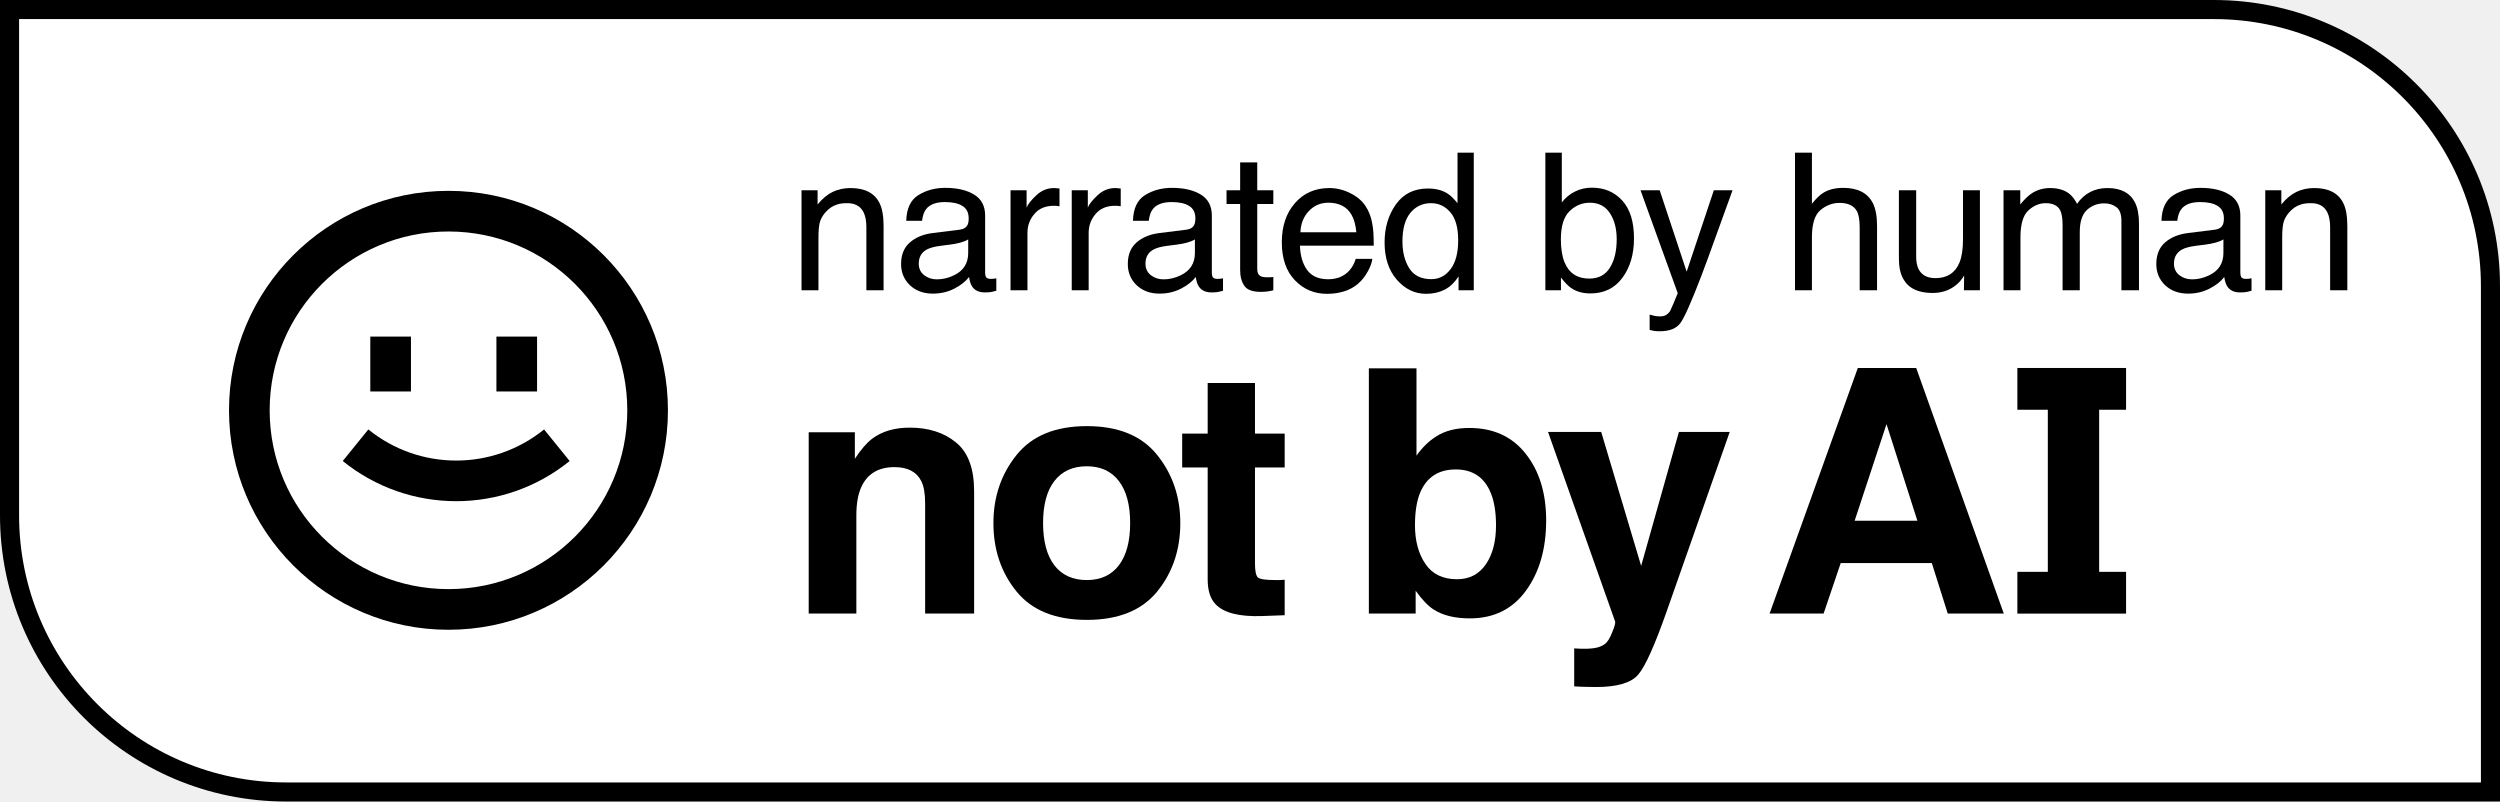
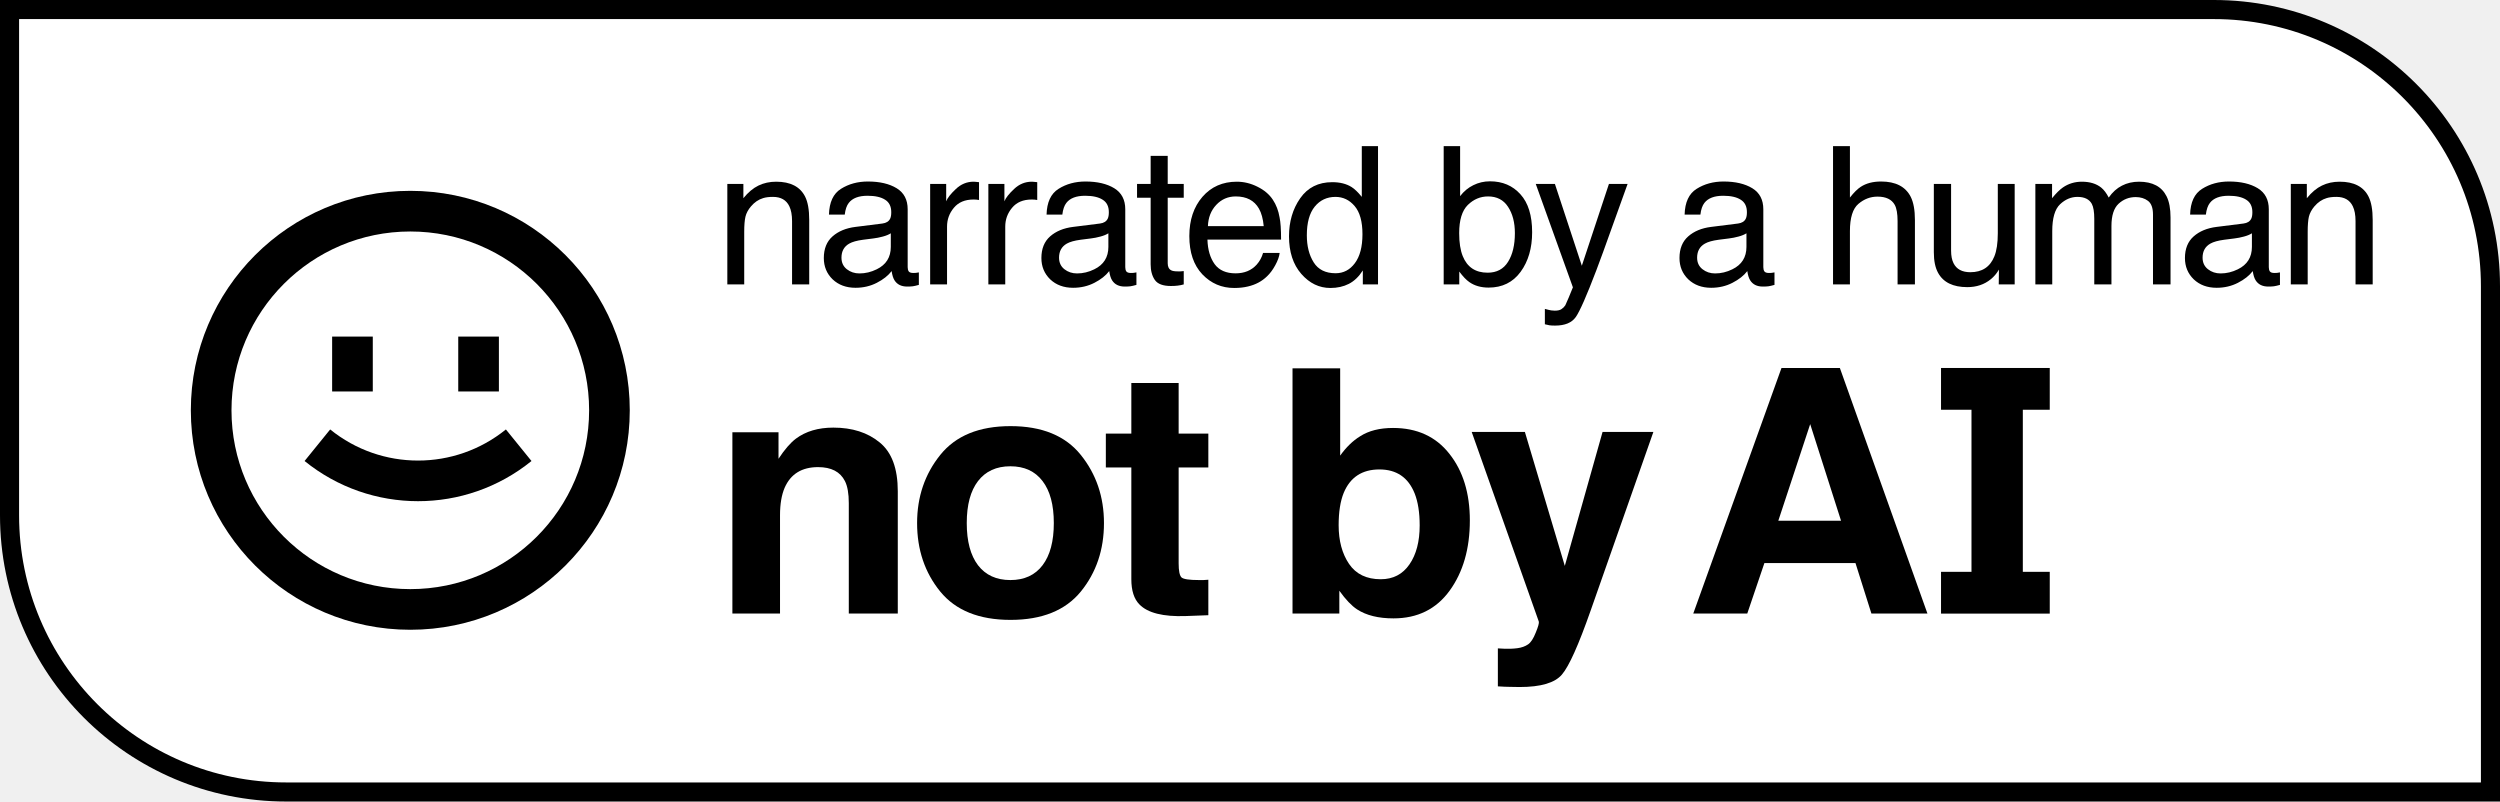
<svg xmlns="http://www.w3.org/2000/svg" width="131" height="42" viewBox="0 0 131 42" fill="none">
-   <path d="M0.5 0.5H116C124.008 0.5 130.5 6.992 130.5 15V41.5H15C6.992 41.5 0.5 35.008 0.5 27V0.5Z" fill="white" stroke="black" />
-   <path d="M29.85 24.157C26.384 26.964 21.427 26.964 17.96 24.157L19.301 22.503C21.985 24.677 25.825 24.677 28.509 22.503L29.85 24.157Z" fill="black" />
-   <path d="M19.404 17.637V20.513H21.534V17.637H19.404Z" fill="black" />
-   <path d="M26.012 17.637V20.513H28.142V17.637H26.012Z" fill="black" />
-   <path fill-rule="evenodd" clip-rule="evenodd" d="M23.5 33C29.851 33 35 27.851 35 21.5C35 15.149 29.851 10 23.5 10C17.149 10 12 15.149 12 21.5C12 27.851 17.149 33 23.5 33ZM23.5 30.87C28.675 30.87 32.87 26.675 32.87 21.5C32.87 16.325 28.675 12.13 23.5 12.13C18.325 12.13 14.13 16.325 14.13 21.5C14.13 26.675 18.325 30.87 23.5 30.87Z" fill="black" />
-   <path d="M95.393 11.008C95.094 11.259 94.945 11.734 94.945 12.431V15.21H94.058V8H94.945V10.68C95.155 10.416 95.343 10.23 95.511 10.123C95.796 9.937 96.153 9.844 96.58 9.844C97.345 9.844 97.864 10.11 98.136 10.641C98.284 10.931 98.358 11.334 98.358 11.85V15.21H97.447V11.908C97.447 11.523 97.397 11.241 97.299 11.062C97.138 10.775 96.836 10.632 96.392 10.632C96.025 10.632 95.692 10.757 95.393 11.008Z" fill="black" />
-   <path fill-rule="evenodd" clip-rule="evenodd" d="M116.473 11.781C116.404 11.925 116.267 12.009 116.064 12.035L114.65 12.211C114.154 12.273 113.754 12.438 113.449 12.706C113.143 12.973 112.99 13.35 112.99 13.835C112.99 14.279 113.145 14.649 113.453 14.946C113.765 15.239 114.166 15.386 114.655 15.386C115.062 15.386 115.435 15.3 115.773 15.127C116.112 14.954 116.371 14.75 116.552 14.515C116.581 14.724 116.632 14.885 116.704 14.999C116.842 15.215 117.064 15.322 117.369 15.322C117.494 15.322 117.592 15.318 117.665 15.308C117.737 15.298 117.842 15.273 117.98 15.234V14.584C117.924 14.594 117.872 14.602 117.822 14.608C117.773 14.611 117.729 14.613 117.689 14.613C117.568 14.613 117.487 14.585 117.448 14.53C117.412 14.475 117.394 14.401 117.394 14.31V11.292C117.394 10.796 117.202 10.431 116.817 10.196C116.43 9.961 115.926 9.844 115.305 9.844C114.77 9.844 114.299 9.971 113.892 10.226C113.488 10.477 113.278 10.925 113.261 11.571H114.089C114.122 11.3 114.192 11.096 114.301 10.959C114.494 10.711 114.823 10.588 115.286 10.588C115.686 10.588 115.993 10.656 116.207 10.793C116.423 10.927 116.532 11.143 116.532 11.444C116.532 11.59 116.512 11.703 116.473 11.781ZM114.197 14.418C114.01 14.271 113.916 14.07 113.916 13.816C113.916 13.48 114.053 13.235 114.325 13.082C114.486 12.991 114.727 12.924 115.049 12.882L115.586 12.813C115.75 12.793 115.918 12.761 116.089 12.715C116.259 12.67 116.399 12.613 116.507 12.544V13.253C116.507 13.795 116.261 14.184 115.768 14.422C115.476 14.566 115.174 14.638 114.862 14.638C114.606 14.638 114.384 14.564 114.197 14.418Z" fill="black" />
-   <path d="M120.335 10.054C120.056 10.188 119.792 10.408 119.542 10.715V9.971H118.7V15.21H119.587V12.466C119.587 12.123 119.608 11.861 119.651 11.678C119.697 11.492 119.794 11.313 119.941 11.14C120.125 10.925 120.339 10.781 120.582 10.71C120.716 10.667 120.889 10.646 121.099 10.646C121.513 10.646 121.798 10.809 121.956 11.135C122.051 11.331 122.099 11.589 122.099 11.908V15.21H123V11.849C123 11.321 122.928 10.915 122.783 10.632C122.521 10.113 122.015 9.854 121.266 9.854C120.925 9.854 120.614 9.921 120.335 10.054Z" fill="black" />
-   <path fill-rule="evenodd" clip-rule="evenodd" d="M104.998 32.15L100.409 19.282H97.35L92.726 32.15H95.557L96.454 29.505H101.227L102.062 32.15H104.998ZM98.853 22.224L100.471 27.288H97.183L98.853 22.224Z" fill="black" />
-   <path fill-rule="evenodd" clip-rule="evenodd" d="M76.993 22.425C78.253 22.425 79.238 22.876 79.947 23.778C80.662 24.68 81.019 25.844 81.019 27.27C81.019 28.748 80.668 29.974 79.965 30.945C79.261 31.917 78.28 32.403 77.02 32.403C76.229 32.403 75.593 32.246 75.112 31.932C74.825 31.746 74.514 31.42 74.18 30.954V32.15H71.728V19.3H74.224V23.874C74.541 23.432 74.889 23.094 75.27 22.862C75.722 22.571 76.296 22.425 76.993 22.425ZM76.352 30.352C76.996 30.352 77.497 30.093 77.855 29.575C78.212 29.057 78.391 28.376 78.391 27.532C78.391 26.857 78.303 26.298 78.127 25.856C77.793 25.018 77.178 24.599 76.281 24.599C75.373 24.599 74.749 25.009 74.409 25.83C74.233 26.266 74.145 26.831 74.145 27.523C74.145 28.338 74.327 29.013 74.69 29.549C75.054 30.084 75.607 30.352 76.352 30.352Z" fill="black" />
-   <path d="M63.704 31.67C63.422 31.385 63.282 30.945 63.282 30.352V24.494H61.946V22.722H63.282V20.068H65.761V22.722H67.317V24.494H65.761V29.523C65.761 29.912 65.811 30.157 65.91 30.256C66.01 30.349 66.314 30.395 66.824 30.395H67.062C67.15 30.39 67.235 30.384 67.317 30.378V32.237L66.13 32.281C64.946 32.322 64.137 32.118 63.704 31.67Z" fill="black" />
-   <path fill-rule="evenodd" clip-rule="evenodd" d="M61.848 27.41C61.848 28.807 61.444 30.003 60.635 30.998C59.826 31.987 58.599 32.482 56.952 32.482C55.305 32.482 54.077 31.987 53.269 30.998C52.46 30.003 52.055 28.807 52.055 27.41C52.055 26.036 52.46 24.846 53.269 23.839C54.077 22.832 55.305 22.329 56.952 22.329C58.599 22.329 59.826 22.832 60.635 23.839C61.444 24.846 61.848 26.036 61.848 27.41ZM56.943 30.395C57.676 30.395 58.238 30.137 58.631 29.619C59.023 29.101 59.22 28.364 59.22 27.41C59.22 26.455 59.023 25.722 58.631 25.21C58.238 24.692 57.676 24.433 56.943 24.433C56.211 24.433 55.645 24.692 55.246 25.21C54.854 25.722 54.657 26.455 54.657 27.41C54.657 28.364 54.854 29.101 55.246 29.619C55.645 30.137 56.211 30.395 56.943 30.395Z" fill="black" />
-   <path d="M50.094 23.185C49.467 22.667 48.659 22.408 47.668 22.408C46.877 22.408 46.224 22.6 45.708 22.984C45.421 23.199 45.116 23.551 44.794 24.04V22.652H42.376V32.15H44.873V27C44.873 26.412 44.955 25.929 45.119 25.55C45.435 24.834 46.019 24.477 46.868 24.477C47.56 24.477 48.029 24.721 48.275 25.21C48.41 25.478 48.477 25.862 48.477 26.362V32.15H51.044V25.742C51.044 24.549 50.727 23.697 50.094 23.185Z" fill="black" />
-   <path d="M82.805 33.992L82.488 33.975V35.965C82.758 35.983 82.96 35.991 83.095 35.991C83.23 35.997 83.408 36 83.631 36C84.739 36 85.477 35.782 85.846 35.345C86.216 34.915 86.716 33.797 87.349 31.993L90.637 22.635H87.974L85.996 29.653L83.903 22.635H81.117L84.633 32.569C84.657 32.639 84.604 32.831 84.475 33.145C84.352 33.46 84.217 33.666 84.07 33.765C83.918 33.87 83.731 33.937 83.508 33.966C83.285 33.995 83.051 34.004 82.805 33.992Z" fill="black" />
-   <path d="M106.434 10.152C106.263 10.27 106.072 10.457 105.862 10.715V9.971H104.985V15.21H105.872V12.431C105.872 11.757 106.008 11.29 106.281 11.033C106.557 10.775 106.862 10.646 107.197 10.646C107.565 10.646 107.816 10.768 107.951 11.013C108.036 11.176 108.079 11.435 108.079 11.791V15.21H108.98V12.162C108.98 11.621 109.105 11.235 109.354 11.003C109.607 10.772 109.908 10.656 110.256 10.656C110.508 10.656 110.722 10.721 110.896 10.852C111.073 10.982 111.162 11.222 111.162 11.571V15.21H112.083V11.722C112.083 11.259 112.014 10.891 111.876 10.617C111.62 10.108 111.137 9.854 110.428 9.854C110.096 9.854 109.798 9.922 109.532 10.059C109.266 10.193 109.034 10.4 108.837 10.68C108.719 10.452 108.588 10.279 108.443 10.162C108.187 9.957 107.849 9.854 107.428 9.854C107.057 9.854 106.726 9.953 106.434 10.152Z" fill="black" />
-   <path d="M100.536 14.104C100.451 13.935 100.408 13.716 100.408 13.449V9.971H99.502V13.532C99.502 13.979 99.576 14.336 99.724 14.603C99.996 15.102 100.508 15.352 101.26 15.352C101.743 15.352 102.153 15.215 102.492 14.941C102.662 14.804 102.805 14.636 102.92 14.437L102.91 15.21H103.748V9.971H102.861V12.544C102.861 13.056 102.8 13.459 102.679 13.752C102.455 14.3 102.035 14.574 101.418 14.574C100.988 14.574 100.694 14.417 100.536 14.104Z" fill="black" />
-   <path d="M88.381 14.236L89.805 9.971H90.785C90.66 10.307 90.383 11.073 89.952 12.27C89.631 13.17 89.361 13.904 89.145 14.471C88.632 15.808 88.271 16.623 88.061 16.917C87.851 17.21 87.49 17.357 86.978 17.357C86.853 17.357 86.756 17.352 86.687 17.342C86.621 17.333 86.539 17.315 86.441 17.289V16.486C86.595 16.529 86.707 16.555 86.775 16.565C86.844 16.574 86.905 16.579 86.958 16.579C87.122 16.579 87.242 16.552 87.317 16.496C87.396 16.444 87.462 16.379 87.514 16.3C87.531 16.274 87.59 16.141 87.692 15.899C87.793 15.658 87.867 15.479 87.913 15.361L85.963 9.971H86.968L88.381 14.236Z" fill="black" />
-   <path fill-rule="evenodd" clip-rule="evenodd" d="M82.322 15.088C82.157 14.973 81.982 14.791 81.794 14.54V15.21H80.977V8H81.839V10.607C82.032 10.356 82.264 10.165 82.533 10.035C82.802 9.901 83.095 9.834 83.41 9.834C84.067 9.834 84.599 10.059 85.006 10.509C85.416 10.956 85.621 11.616 85.621 12.49C85.621 13.319 85.42 14.007 85.016 14.554C84.612 15.102 84.052 15.376 83.336 15.376C82.936 15.376 82.597 15.28 82.322 15.088ZM83.282 14.598C83.761 14.598 84.119 14.409 84.356 14.031C84.595 13.653 84.715 13.154 84.715 12.534C84.715 11.983 84.595 11.527 84.356 11.165C84.119 10.803 83.77 10.622 83.307 10.622C82.903 10.622 82.548 10.77 82.243 11.067C81.941 11.364 81.79 11.853 81.79 12.534C81.79 13.027 81.852 13.426 81.977 13.733C82.21 14.31 82.645 14.598 83.282 14.598Z" fill="black" />
-   <path fill-rule="evenodd" clip-rule="evenodd" d="M74.823 9.878C75.227 9.878 75.565 9.963 75.837 10.133C75.995 10.23 76.174 10.402 76.374 10.646V8H77.226V15.21H76.428V14.481C76.222 14.804 75.977 15.037 75.694 15.181C75.412 15.324 75.089 15.396 74.724 15.396C74.136 15.396 73.627 15.151 73.197 14.662C72.767 14.17 72.552 13.516 72.552 12.701C72.552 11.938 72.747 11.277 73.138 10.72C73.532 10.159 74.094 9.878 74.823 9.878ZM73.488 12.652C73.488 13.213 73.608 13.682 73.847 14.06C74.087 14.439 74.471 14.628 75 14.628C75.41 14.628 75.747 14.453 76.01 14.104C76.276 13.752 76.409 13.248 76.409 12.593C76.409 11.931 76.272 11.442 76 11.126C75.727 10.806 75.391 10.646 74.99 10.646C74.543 10.646 74.181 10.816 73.902 11.155C73.626 11.494 73.488 11.993 73.488 12.652Z" fill="black" />
-   <path fill-rule="evenodd" clip-rule="evenodd" d="M69.659 9.854C70.034 9.854 70.397 9.942 70.748 10.118C71.099 10.291 71.367 10.516 71.551 10.793C71.728 11.057 71.846 11.365 71.906 11.717C71.958 11.959 71.984 12.344 71.984 12.872H68.118C68.134 13.403 68.261 13.83 68.497 14.153C68.734 14.473 69.1 14.633 69.596 14.633C70.058 14.633 70.428 14.481 70.704 14.178C70.861 14.002 70.973 13.798 71.039 13.566H71.91C71.887 13.759 71.81 13.974 71.679 14.212C71.551 14.447 71.406 14.639 71.246 14.789C70.976 15.05 70.643 15.226 70.246 15.317C70.032 15.37 69.791 15.396 69.522 15.396C68.865 15.396 68.308 15.159 67.852 14.686C67.395 14.21 67.167 13.545 67.167 12.691C67.167 11.849 67.397 11.166 67.857 10.641C68.317 10.116 68.917 9.854 69.659 9.854ZM71.073 12.172C71.037 11.791 70.953 11.486 70.822 11.258C70.579 10.834 70.173 10.622 69.605 10.622C69.198 10.622 68.857 10.768 68.581 11.062C68.305 11.352 68.159 11.722 68.142 12.172H71.073Z" fill="black" />
-   <path d="M65.206 14.98C65.058 14.768 64.984 14.494 64.984 14.158V10.69H64.27V9.971H64.984V8.509H65.88V9.971H66.722V10.69H65.88V14.109C65.88 14.292 65.943 14.414 66.067 14.476C66.136 14.512 66.251 14.53 66.412 14.53H66.55C66.599 14.527 66.657 14.522 66.722 14.515V15.21C66.621 15.239 66.514 15.26 66.402 15.274C66.294 15.287 66.176 15.293 66.048 15.293C65.634 15.293 65.353 15.189 65.206 14.98Z" fill="black" />
-   <path fill-rule="evenodd" clip-rule="evenodd" d="M62.17 12.035C62.374 12.009 62.51 11.925 62.579 11.781C62.618 11.703 62.638 11.59 62.638 11.444C62.638 11.143 62.53 10.927 62.313 10.793C62.1 10.656 61.792 10.588 61.392 10.588C60.929 10.588 60.601 10.711 60.407 10.959C60.298 11.096 60.228 11.3 60.195 11.571H59.368C59.384 10.925 59.594 10.477 59.998 10.226C60.405 9.971 60.876 9.844 61.412 9.844C62.032 9.844 62.536 9.961 62.924 10.196C63.308 10.431 63.5 10.796 63.5 11.292V14.31C63.5 14.401 63.518 14.475 63.554 14.53C63.594 14.585 63.674 14.613 63.795 14.613C63.835 14.613 63.879 14.611 63.928 14.608C63.978 14.602 64.03 14.594 64.086 14.584V15.234C63.948 15.273 63.843 15.298 63.771 15.308C63.699 15.318 63.6 15.322 63.475 15.322C63.17 15.322 62.948 15.215 62.81 14.999C62.738 14.885 62.687 14.724 62.658 14.515C62.477 14.75 62.218 14.954 61.88 15.127C61.541 15.3 61.169 15.386 60.761 15.386C60.272 15.386 59.872 15.239 59.56 14.946C59.251 14.649 59.097 14.279 59.097 13.835C59.097 13.35 59.249 12.973 59.555 12.706C59.86 12.438 60.261 12.273 60.757 12.211L62.17 12.035ZM60.023 13.816C60.023 14.07 60.116 14.271 60.303 14.418C60.491 14.564 60.712 14.638 60.968 14.638C61.28 14.638 61.582 14.566 61.875 14.422C62.367 14.184 62.613 13.795 62.613 13.253V12.544C62.505 12.613 62.365 12.67 62.195 12.715C62.024 12.761 61.857 12.793 61.692 12.813L61.156 12.882C60.834 12.924 60.592 12.991 60.431 13.082C60.159 13.235 60.023 13.48 60.023 13.816Z" fill="black" />
-   <path d="M57.406 11.214C57.166 11.497 57.046 11.825 57.046 12.197V15.21H56.159V9.971H57.002V10.876C57.071 10.7 57.24 10.486 57.509 10.235C57.778 9.981 58.089 9.854 58.44 9.854C58.456 9.854 58.484 9.855 58.524 9.859C58.563 9.862 58.63 9.868 58.726 9.878V10.808C58.673 10.798 58.624 10.791 58.578 10.788C58.535 10.785 58.487 10.783 58.435 10.783C57.988 10.783 57.645 10.927 57.406 11.214Z" fill="black" />
-   <path d="M54.198 11.214C53.959 11.497 53.839 11.825 53.839 12.197V15.21H52.952V9.971H53.794V10.876C53.863 10.7 54.032 10.486 54.302 10.235C54.571 9.981 54.881 9.854 55.233 9.854C55.249 9.854 55.277 9.855 55.316 9.859C55.356 9.862 55.423 9.868 55.518 9.878V10.808C55.466 10.798 55.416 10.791 55.37 10.788C55.328 10.785 55.28 10.783 55.228 10.783C54.781 10.783 54.438 10.927 54.198 11.214Z" fill="black" />
-   <path fill-rule="evenodd" clip-rule="evenodd" d="M50.291 12.035C50.494 12.009 50.631 11.925 50.7 11.781C50.739 11.703 50.759 11.59 50.759 11.444C50.759 11.143 50.65 10.927 50.434 10.793C50.22 10.656 49.913 10.588 49.513 10.588C49.05 10.588 48.721 10.711 48.528 10.959C48.419 11.096 48.349 11.3 48.316 11.571H47.488C47.505 10.925 47.715 10.477 48.119 10.226C48.526 9.971 48.997 9.844 49.532 9.844C50.153 9.844 50.657 9.961 51.044 10.196C51.429 10.431 51.621 10.796 51.621 11.292V14.31C51.621 14.401 51.639 14.475 51.675 14.53C51.714 14.585 51.795 14.613 51.916 14.613C51.956 14.613 52 14.611 52.049 14.608C52.099 14.602 52.151 14.594 52.207 14.584V15.234C52.069 15.273 51.964 15.298 51.892 15.308C51.819 15.318 51.721 15.322 51.596 15.322C51.291 15.322 51.069 15.215 50.931 14.999C50.859 14.885 50.808 14.724 50.779 14.515C50.598 14.75 50.339 14.954 50 15.127C49.662 15.3 49.289 15.386 48.882 15.386C48.393 15.386 47.992 15.239 47.68 14.946C47.372 14.649 47.217 14.279 47.217 13.835C47.217 13.35 47.37 12.973 47.675 12.706C47.981 12.438 48.382 12.273 48.877 12.211L50.291 12.035ZM48.143 13.816C48.143 14.07 48.237 14.271 48.424 14.418C48.611 14.564 48.833 14.638 49.089 14.638C49.401 14.638 49.703 14.566 49.995 14.422C50.488 14.184 50.734 13.795 50.734 13.253V12.544C50.626 12.613 50.486 12.67 50.316 12.715C50.145 12.761 49.977 12.793 49.813 12.813L49.276 12.882C48.954 12.924 48.713 12.991 48.552 13.082C48.28 13.235 48.143 13.48 48.143 13.816Z" fill="black" />
-   <path d="M42.951 11.678C42.908 11.861 42.887 12.123 42.887 12.466V15.21H42V9.971H42.842V10.715C43.092 10.408 43.356 10.188 43.635 10.054C43.914 9.921 44.225 9.854 44.566 9.854C45.315 9.854 45.82 10.113 46.083 10.632C46.228 10.915 46.3 11.321 46.3 11.849V15.21H45.398V11.908C45.398 11.589 45.351 11.331 45.256 11.135C45.098 10.809 44.812 10.646 44.399 10.646C44.188 10.646 44.016 10.667 43.882 10.71C43.639 10.781 43.425 10.925 43.241 11.14C43.093 11.313 42.997 11.492 42.951 11.678Z" fill="black" />
-   <path d="M107.306 21.471V29.964H105.71V32.153H111.406V29.964H109.996V21.471H111.406V19.282H105.71V21.471H107.306Z" fill="black" />
+   <path d="M116 0.5C124.008 0.5 130.5 6.992 130.5 15V41.5H15C6.992 41.5 0.5 35.008 0.5 27V0.5H116Z" fill="white" stroke="black" />
+   <path d="M27.85 24.157C24.384 26.964 19.427 26.964 15.96 24.157L17.301 22.503C19.985 24.677 23.825 24.677 26.509 22.503L27.85 24.157Z" fill="black" />
+   <path d="M17.404 17.637V20.513H19.534V17.637H17.404Z" fill="black" />
+   <path d="M24.012 17.637V20.513H26.142V17.637H24.012Z" fill="black" />
+   <path fill-rule="evenodd" clip-rule="evenodd" d="M21.5 33C27.851 33 33 27.851 33 21.5C33 15.149 27.851 10 21.5 10C15.149 10 10 15.149 10 21.5C10 27.851 15.149 33 21.5 33ZM21.5 30.87C26.675 30.87 30.87 26.675 30.87 21.5C30.87 16.325 26.675 12.13 21.5 12.13C16.325 12.13 12.13 16.325 12.13 21.5C12.13 26.675 16.325 30.87 21.5 30.87Z" fill="black" />
+   <path fill-rule="evenodd" clip-rule="evenodd" d="M100.998 32.15L96.409 19.282H93.35L88.727 32.15H91.557L92.454 29.505H97.227L98.062 32.15H100.998ZM94.854 22.224L96.471 27.288H93.183L94.854 22.224Z" fill="black" />
+   <path fill-rule="evenodd" clip-rule="evenodd" d="M72.994 22.425C74.254 22.425 75.238 22.876 75.947 23.778C76.662 24.68 77.02 25.844 77.02 27.27C77.02 28.748 76.668 29.973 75.965 30.945C75.262 31.917 74.28 32.403 73.02 32.403C72.229 32.403 71.593 32.246 71.112 31.932C70.825 31.745 70.515 31.42 70.181 30.954V32.15H67.728V19.3H70.225V23.874C70.541 23.432 70.89 23.094 71.271 22.861C71.722 22.57 72.296 22.425 72.994 22.425ZM72.352 30.352C72.996 30.352 73.498 30.093 73.855 29.575C74.213 29.057 74.391 28.376 74.391 27.532C74.391 26.857 74.303 26.298 74.128 25.856C73.793 25.018 73.178 24.599 72.281 24.599C71.373 24.599 70.749 25.009 70.409 25.83C70.233 26.266 70.145 26.831 70.145 27.523C70.145 28.338 70.327 29.013 70.69 29.549C71.054 30.084 71.608 30.352 72.352 30.352Z" fill="black" />
+   <path d="M59.704 31.67C59.423 31.385 59.282 30.945 59.282 30.352V24.494H57.946V22.722H59.282V20.068H61.761V22.722H63.317V24.494H61.761V29.522C61.761 29.912 61.811 30.157 61.91 30.256C62.01 30.349 62.315 30.395 62.825 30.395H63.062C63.15 30.39 63.235 30.384 63.317 30.378V32.237L62.13 32.281C60.946 32.322 60.138 32.118 59.704 31.67Z" fill="black" />
+   <path fill-rule="evenodd" clip-rule="evenodd" d="M57.848 27.41C57.848 28.806 57.444 30.003 56.635 30.998C55.827 31.987 54.599 32.482 52.952 32.482C51.305 32.482 50.078 31.987 49.269 30.998C48.46 30.003 48.056 28.806 48.056 27.41C48.056 26.036 48.46 24.846 49.269 23.839C50.078 22.832 51.305 22.329 52.952 22.329C54.599 22.329 55.827 22.832 56.635 23.839C57.444 24.846 57.848 26.036 57.848 27.41ZM52.943 30.395C53.676 30.395 54.238 30.136 54.631 29.618C55.024 29.1 55.22 28.364 55.22 27.41C55.22 26.455 55.024 25.722 54.631 25.21C54.238 24.692 53.676 24.433 52.943 24.433C52.211 24.433 51.645 24.692 51.247 25.21C50.854 25.722 50.658 26.455 50.658 27.41C50.658 28.364 50.854 29.1 51.247 29.618C51.645 30.136 52.211 30.395 52.943 30.395Z" fill="black" />
+   <path d="M46.095 23.184C45.468 22.666 44.659 22.407 43.668 22.407C42.877 22.407 42.224 22.6 41.708 22.984C41.421 23.199 41.116 23.551 40.794 24.04V22.652H38.377V32.15H40.873V26.999C40.873 26.412 40.955 25.929 41.119 25.55C41.436 24.834 42.019 24.477 42.868 24.477C43.56 24.477 44.029 24.721 44.275 25.21C44.41 25.477 44.477 25.862 44.477 26.362V32.15H47.044V25.742C47.044 24.549 46.727 23.697 46.095 23.184Z" fill="black" />
+   <path d="M78.805 33.992L78.488 33.975V35.965C78.758 35.982 78.96 35.991 79.095 35.991C79.23 35.997 79.409 36 79.631 36C80.739 36 81.477 35.782 81.846 35.345C82.216 34.914 82.717 33.797 83.35 31.993L86.637 22.634H83.974L81.996 29.653L79.904 22.634H77.117L80.633 32.569C80.657 32.639 80.604 32.831 80.475 33.145C80.352 33.459 80.217 33.666 80.071 33.765C79.918 33.87 79.731 33.937 79.508 33.966C79.285 33.995 79.051 34.004 78.805 33.992Z" fill="black" />
+   <path d="M103.306 21.471V29.964H101.71V32.153H107.407V29.964H105.996V21.471H107.407V19.282H101.71V21.471H103.306Z" fill="black" />
+   <path d="M82.888 13.925L84.308 9.639H85.286C85.162 9.976 84.884 10.747 84.455 11.949C84.134 12.854 83.866 13.591 83.649 14.161C83.138 15.505 82.777 16.323 82.567 16.618C82.358 16.913 81.998 17.061 81.486 17.061C81.362 17.061 81.265 17.056 81.196 17.046C81.131 17.036 81.049 17.018 80.951 16.992V16.186C81.105 16.228 81.216 16.255 81.285 16.265C81.354 16.274 81.414 16.279 81.467 16.279C81.631 16.279 81.75 16.251 81.825 16.195C81.904 16.143 81.97 16.078 82.022 15.999C82.039 15.972 82.098 15.838 82.199 15.596C82.301 15.354 82.374 15.174 82.42 15.056L80.474 9.639H81.477L82.888 13.925Z" fill="black" />
+   <path fill-rule="evenodd" clip-rule="evenodd" d="M64.809 9.521C65.182 9.522 65.544 9.609 65.894 9.786C66.245 9.96 66.513 10.186 66.696 10.465C66.873 10.73 66.991 11.04 67.05 11.394C67.102 11.636 67.128 12.023 67.128 12.554H63.27C63.286 13.088 63.413 13.517 63.648 13.842C63.884 14.163 64.25 14.323 64.744 14.323C65.206 14.323 65.575 14.171 65.851 13.866C66.008 13.689 66.119 13.484 66.185 13.252H67.055C67.032 13.445 66.954 13.661 66.823 13.9C66.695 14.136 66.551 14.33 66.391 14.48C66.122 14.742 65.79 14.919 65.394 15.011C65.181 15.063 64.939 15.09 64.671 15.09C64.016 15.09 63.46 14.852 63.005 14.377C62.55 13.899 62.321 13.23 62.321 12.372C62.321 11.527 62.551 10.84 63.01 10.312C63.468 9.785 64.068 9.521 64.809 9.521ZM64.754 10.293C64.348 10.293 64.008 10.441 63.732 10.735C63.457 11.027 63.311 11.399 63.295 11.851H66.219C66.183 11.467 66.1 11.161 65.969 10.932C65.726 10.506 65.321 10.293 64.754 10.293Z" fill="black" />
+   <path fill-rule="evenodd" clip-rule="evenodd" d="M72.208 7.658V14.903H71.412V14.171C71.206 14.495 70.961 14.73 70.68 14.874C70.398 15.018 70.075 15.09 69.712 15.09C69.125 15.09 68.617 14.844 68.188 14.352C67.758 13.858 67.544 13.201 67.544 12.382C67.544 11.615 67.739 10.951 68.129 10.391C68.522 9.827 69.082 9.546 69.81 9.546C70.213 9.546 70.55 9.63 70.822 9.801C70.98 9.899 71.159 10.072 71.358 10.317V7.658H72.208ZM69.977 10.317C69.531 10.318 69.169 10.488 68.891 10.828C68.615 11.169 68.478 11.67 68.478 12.332C68.478 12.896 68.598 13.368 68.837 13.748C69.076 14.128 69.459 14.318 69.986 14.318C70.396 14.318 70.732 14.143 70.994 13.792C71.26 13.438 71.393 12.932 71.393 12.273C71.393 11.608 71.256 11.117 70.984 10.799C70.712 10.478 70.376 10.317 69.977 10.317Z" fill="black" />
+   <path fill-rule="evenodd" clip-rule="evenodd" d="M45.478 9.511C46.098 9.511 46.601 9.629 46.987 9.865C47.371 10.101 47.562 10.468 47.562 10.966V13.999C47.562 14.091 47.58 14.164 47.616 14.22C47.656 14.275 47.736 14.304 47.857 14.304C47.897 14.304 47.941 14.302 47.99 14.299C48.039 14.292 48.092 14.283 48.148 14.273V14.928C48.01 14.967 47.905 14.991 47.833 15.001C47.761 15.011 47.663 15.016 47.538 15.016C47.233 15.016 47.012 14.908 46.874 14.691C46.802 14.577 46.751 14.415 46.722 14.205C46.541 14.441 46.283 14.646 45.945 14.819C45.608 14.993 45.235 15.08 44.829 15.08C44.341 15.08 43.941 14.932 43.63 14.638C43.322 14.339 43.168 13.967 43.168 13.521C43.168 13.034 43.321 12.655 43.625 12.387C43.93 12.118 44.33 11.952 44.824 11.89L46.235 11.713C46.438 11.687 46.575 11.602 46.644 11.458C46.683 11.379 46.702 11.266 46.702 11.118C46.702 10.817 46.594 10.599 46.378 10.465C46.165 10.327 45.859 10.258 45.459 10.258C44.997 10.258 44.669 10.383 44.476 10.632C44.367 10.769 44.297 10.974 44.265 11.246H43.438C43.455 10.598 43.664 10.147 44.067 9.895C44.474 9.639 44.944 9.511 45.478 9.511ZM46.678 12.225C46.57 12.293 46.43 12.351 46.26 12.396C46.09 12.442 45.922 12.476 45.759 12.495L45.223 12.563C44.902 12.606 44.66 12.673 44.5 12.765C44.228 12.919 44.093 13.165 44.093 13.502C44.093 13.757 44.186 13.959 44.372 14.106C44.559 14.254 44.781 14.328 45.036 14.328C45.347 14.328 45.649 14.255 45.94 14.111C46.432 13.872 46.678 13.48 46.678 12.937V12.225Z" fill="black" />
+   <path fill-rule="evenodd" clip-rule="evenodd" d="M56.88 9.511C57.499 9.511 58.002 9.629 58.389 9.865C58.772 10.101 58.964 10.468 58.964 10.966V13.999C58.964 14.091 58.982 14.164 59.018 14.22C59.057 14.275 59.138 14.304 59.259 14.304C59.298 14.304 59.343 14.302 59.392 14.299C59.441 14.292 59.493 14.283 59.549 14.273V14.928C59.411 14.967 59.306 14.991 59.234 15.001C59.162 15.011 59.064 15.016 58.94 15.016C58.635 15.016 58.413 14.908 58.275 14.691C58.203 14.577 58.153 14.415 58.123 14.205C57.943 14.441 57.684 14.646 57.347 14.819C57.009 14.993 56.638 15.08 56.231 15.08C55.743 15.08 55.343 14.933 55.031 14.638C54.723 14.339 54.569 13.967 54.569 13.521C54.569 13.034 54.722 12.655 55.026 12.387C55.331 12.118 55.732 11.952 56.227 11.89L57.637 11.713C57.84 11.687 57.976 11.602 58.045 11.458C58.084 11.379 58.103 11.266 58.103 11.118C58.103 10.817 57.995 10.599 57.779 10.465C57.566 10.327 57.26 10.258 56.86 10.258C56.398 10.258 56.07 10.383 55.877 10.632C55.769 10.769 55.699 10.974 55.666 11.246H54.84C54.856 10.598 55.066 10.147 55.469 9.895C55.875 9.639 56.346 9.511 56.88 9.511ZM58.079 12.225C57.971 12.293 57.831 12.351 57.661 12.396C57.491 12.442 57.324 12.476 57.16 12.495L56.624 12.563C56.303 12.606 56.062 12.673 55.901 12.765C55.63 12.919 55.494 13.165 55.494 13.502C55.494 13.757 55.587 13.959 55.773 14.106C55.96 14.254 56.182 14.328 56.438 14.328C56.749 14.328 57.05 14.255 57.342 14.111C57.833 13.872 58.079 13.48 58.079 12.937V12.225Z" fill="black" />
+   <path fill-rule="evenodd" clip-rule="evenodd" d="M90.314 9.511C90.934 9.511 91.437 9.629 91.823 9.865C92.207 10.101 92.398 10.468 92.398 10.966V13.999C92.398 14.091 92.417 14.164 92.453 14.22C92.493 14.275 92.572 14.304 92.693 14.304C92.733 14.304 92.777 14.302 92.826 14.299C92.875 14.292 92.928 14.283 92.983 14.273V14.928C92.846 14.967 92.741 14.991 92.669 15.001C92.597 15.011 92.499 15.016 92.374 15.016C92.069 15.016 91.849 14.908 91.711 14.691C91.639 14.577 91.588 14.415 91.559 14.205C91.378 14.441 91.119 14.646 90.781 14.819C90.444 14.993 90.072 15.08 89.666 15.08C89.178 15.08 88.778 14.932 88.467 14.638C88.159 14.339 88.005 13.967 88.005 13.521C88.005 13.034 88.157 12.655 88.462 12.387C88.767 12.118 89.166 11.952 89.661 11.89L91.071 11.713C91.274 11.687 91.411 11.602 91.48 11.458C91.519 11.379 91.538 11.266 91.538 11.118C91.538 10.817 91.43 10.599 91.214 10.465C91.001 10.327 90.695 10.258 90.295 10.258C89.833 10.258 89.505 10.383 89.311 10.632C89.204 10.769 89.133 10.974 89.101 11.246H88.274C88.291 10.597 88.501 10.147 88.904 9.895C89.311 9.639 89.781 9.511 90.314 9.511ZM91.514 12.225C91.406 12.293 91.266 12.351 91.096 12.396C90.925 12.442 90.758 12.476 90.595 12.495L90.059 12.563C89.738 12.606 89.497 12.673 89.337 12.765C89.065 12.919 88.929 13.165 88.929 13.502C88.929 13.758 89.022 13.959 89.209 14.106C89.396 14.254 89.617 14.328 89.872 14.328C90.183 14.328 90.485 14.255 90.776 14.111C91.268 13.872 91.514 13.48 91.514 12.937V12.225Z" fill="black" />
+   <path fill-rule="evenodd" clip-rule="evenodd" d="M116.801 9.511C117.42 9.511 117.923 9.629 118.31 9.865C118.693 10.101 118.885 10.468 118.885 10.966V13.999C118.885 14.091 118.903 14.164 118.939 14.22C118.979 14.275 119.059 14.304 119.18 14.304C119.219 14.304 119.263 14.302 119.312 14.299C119.362 14.292 119.414 14.283 119.47 14.273V14.928C119.332 14.967 119.227 14.991 119.155 15.001C119.083 15.011 118.985 15.016 118.86 15.016C118.556 15.016 118.335 14.908 118.197 14.691C118.125 14.577 118.074 14.415 118.045 14.205C117.865 14.441 117.605 14.646 117.268 14.819C116.93 14.993 116.559 15.08 116.152 15.08C115.664 15.08 115.264 14.932 114.953 14.638C114.645 14.339 114.491 13.967 114.491 13.521C114.491 13.034 114.644 12.655 114.948 12.387C115.253 12.118 115.653 11.952 116.147 11.89L117.558 11.713C117.761 11.687 117.897 11.602 117.966 11.458C118.005 11.379 118.024 11.266 118.024 11.118C118.024 10.817 117.916 10.599 117.7 10.465C117.487 10.327 117.181 10.258 116.781 10.258C116.319 10.258 115.992 10.383 115.799 10.632C115.691 10.769 115.62 10.974 115.587 11.246H114.762C114.778 10.597 114.988 10.147 115.391 9.895C115.797 9.639 116.267 9.511 116.801 9.511ZM118 12.225C117.892 12.293 117.753 12.351 117.583 12.396C117.413 12.442 117.245 12.476 117.081 12.495L116.546 12.563C116.225 12.606 115.984 12.673 115.823 12.765C115.551 12.919 115.415 13.165 115.415 13.502C115.415 13.758 115.509 13.959 115.695 14.106C115.882 14.254 116.103 14.328 116.358 14.328C116.67 14.328 116.971 14.255 117.263 14.111C117.754 13.872 118 13.48 118 12.937V12.225Z" fill="black" />
+   <path fill-rule="evenodd" clip-rule="evenodd" d="M76.51 10.278C76.703 10.026 76.934 9.834 77.203 9.703C77.472 9.569 77.763 9.501 78.077 9.501C78.733 9.501 79.264 9.728 79.67 10.18C80.079 10.629 80.284 11.292 80.284 12.17C80.284 13.002 80.083 13.694 79.68 14.244C79.277 14.795 78.718 15.07 78.004 15.07C77.604 15.07 77.266 14.974 76.991 14.78C76.827 14.666 76.653 14.482 76.466 14.229V14.903H75.649V7.658H76.51V10.278ZM77.975 10.293C77.572 10.293 77.218 10.442 76.913 10.74C76.612 11.038 76.461 11.53 76.461 12.215C76.461 12.71 76.523 13.111 76.647 13.419C76.88 13.999 77.315 14.289 77.95 14.289C78.428 14.289 78.786 14.099 79.022 13.719C79.261 13.339 79.38 12.837 79.38 12.215C79.38 11.661 79.261 11.202 79.022 10.838C78.786 10.474 78.436 10.293 77.975 10.293Z" fill="black" />
+   <path d="M102.237 9.639V13.134C102.237 13.402 102.28 13.622 102.365 13.792C102.522 14.106 102.815 14.264 103.244 14.264C103.86 14.264 104.28 13.989 104.503 13.438C104.624 13.144 104.685 12.739 104.685 12.225V9.639H105.569V14.903H104.734L104.744 14.126C104.629 14.326 104.487 14.495 104.316 14.633C103.979 14.908 103.569 15.046 103.087 15.046C102.337 15.046 101.826 14.795 101.554 14.294C101.406 14.025 101.333 13.666 101.333 13.217V9.639H102.237Z" fill="black" />
+   <path d="M61.188 9.639H62.028V10.361H61.188V13.797C61.188 13.98 61.251 14.104 61.375 14.166C61.444 14.202 61.558 14.22 61.719 14.22H61.856C61.906 14.216 61.963 14.212 62.028 14.205V14.903C61.927 14.933 61.82 14.954 61.709 14.967C61.601 14.98 61.483 14.986 61.355 14.986C60.943 14.986 60.662 14.882 60.515 14.672C60.367 14.459 60.294 14.184 60.294 13.847V10.361H59.581V9.639H60.294V8.169H61.188V9.639Z" fill="black" />
+   <path d="M40.674 9.521C41.421 9.522 41.925 9.782 42.188 10.303C42.332 10.588 42.403 10.996 42.403 11.526V14.903H41.504V11.585C41.504 11.264 41.456 11.005 41.361 10.809C41.204 10.481 40.919 10.318 40.507 10.317C40.297 10.317 40.125 10.338 39.99 10.381C39.748 10.453 39.535 10.597 39.352 10.813C39.204 10.987 39.107 11.168 39.062 11.354C39.019 11.538 38.997 11.802 38.997 12.146V14.903H38.112V9.639H38.953V10.386C39.202 10.078 39.466 9.857 39.744 9.723C40.023 9.588 40.333 9.521 40.674 9.521Z" fill="black" />
+   <path d="M51.016 9.521C51.032 9.521 51.06 9.523 51.099 9.526C51.138 9.53 51.206 9.536 51.301 9.546V10.479C51.248 10.47 51.199 10.463 51.153 10.46C51.111 10.457 51.063 10.455 51.011 10.455C50.565 10.455 50.223 10.599 49.983 10.888C49.744 11.173 49.625 11.502 49.625 11.875V14.903H48.74V9.639H49.58V10.548C49.649 10.371 49.818 10.156 50.087 9.904C50.355 9.649 50.665 9.521 51.016 9.521Z" fill="black" />
+   <path d="M54.149 9.526C54.189 9.53 54.256 9.536 54.351 9.546V10.479C54.298 10.47 54.249 10.463 54.203 10.46C54.161 10.457 54.113 10.455 54.06 10.455C53.615 10.455 53.272 10.599 53.033 10.888C52.794 11.173 52.675 11.502 52.675 11.875V14.903H51.79V9.639H52.631V10.548C52.7 10.371 52.868 10.156 53.137 9.904C53.405 9.649 53.715 9.522 54.065 9.521C54.082 9.521 54.11 9.523 54.149 9.526Z" fill="black" />
+   <path d="M96.936 10.352C97.145 10.086 97.334 9.899 97.501 9.791C97.786 9.604 98.142 9.511 98.567 9.511C99.331 9.511 99.849 9.778 100.121 10.312C100.268 10.604 100.342 11.009 100.342 11.526V14.903H99.433V11.585C99.433 11.199 99.383 10.915 99.285 10.735C99.125 10.447 98.823 10.303 98.381 10.303C98.014 10.303 97.681 10.428 97.383 10.681C97.085 10.933 96.936 11.41 96.936 12.111V14.903H96.051V7.658H96.936V10.352Z" fill="black" />
+   <path d="M112.085 9.521C112.793 9.522 113.274 9.777 113.529 10.288C113.667 10.563 113.736 10.933 113.736 11.398V14.903H112.817V11.246C112.817 10.896 112.729 10.655 112.552 10.523C112.378 10.393 112.165 10.327 111.913 10.327C111.566 10.327 111.266 10.443 111.014 10.676C110.765 10.908 110.64 11.297 110.64 11.841V14.903H109.74V11.468C109.74 11.111 109.698 10.849 109.612 10.685C109.478 10.44 109.227 10.317 108.86 10.317C108.526 10.317 108.221 10.446 107.946 10.705C107.674 10.964 107.538 11.433 107.538 12.111V14.903H106.653V9.639H107.528V10.386C107.738 10.127 107.928 9.939 108.099 9.821C108.39 9.621 108.722 9.521 109.092 9.521C109.511 9.522 109.848 9.625 110.104 9.831C110.248 9.949 110.379 10.122 110.497 10.352C110.694 10.07 110.925 9.862 111.19 9.728C111.456 9.59 111.754 9.521 112.085 9.521Z" fill="black" />
+   <path d="M122.599 9.521C123.346 9.521 123.85 9.782 124.112 10.303C124.256 10.588 124.329 10.996 124.329 11.526V14.903H123.43V11.585C123.43 11.264 123.382 11.005 123.287 10.809C123.13 10.481 122.844 10.317 122.432 10.317C122.222 10.317 122.049 10.338 121.915 10.381C121.673 10.453 121.46 10.597 121.276 10.813C121.129 10.987 121.032 11.168 120.986 11.354C120.944 11.538 120.923 11.802 120.923 12.146V14.903H120.038V9.639H120.878V10.386C121.127 10.078 121.391 9.857 121.67 9.723C121.948 9.588 122.258 9.521 122.599 9.521Z" fill="black" />
</svg>
